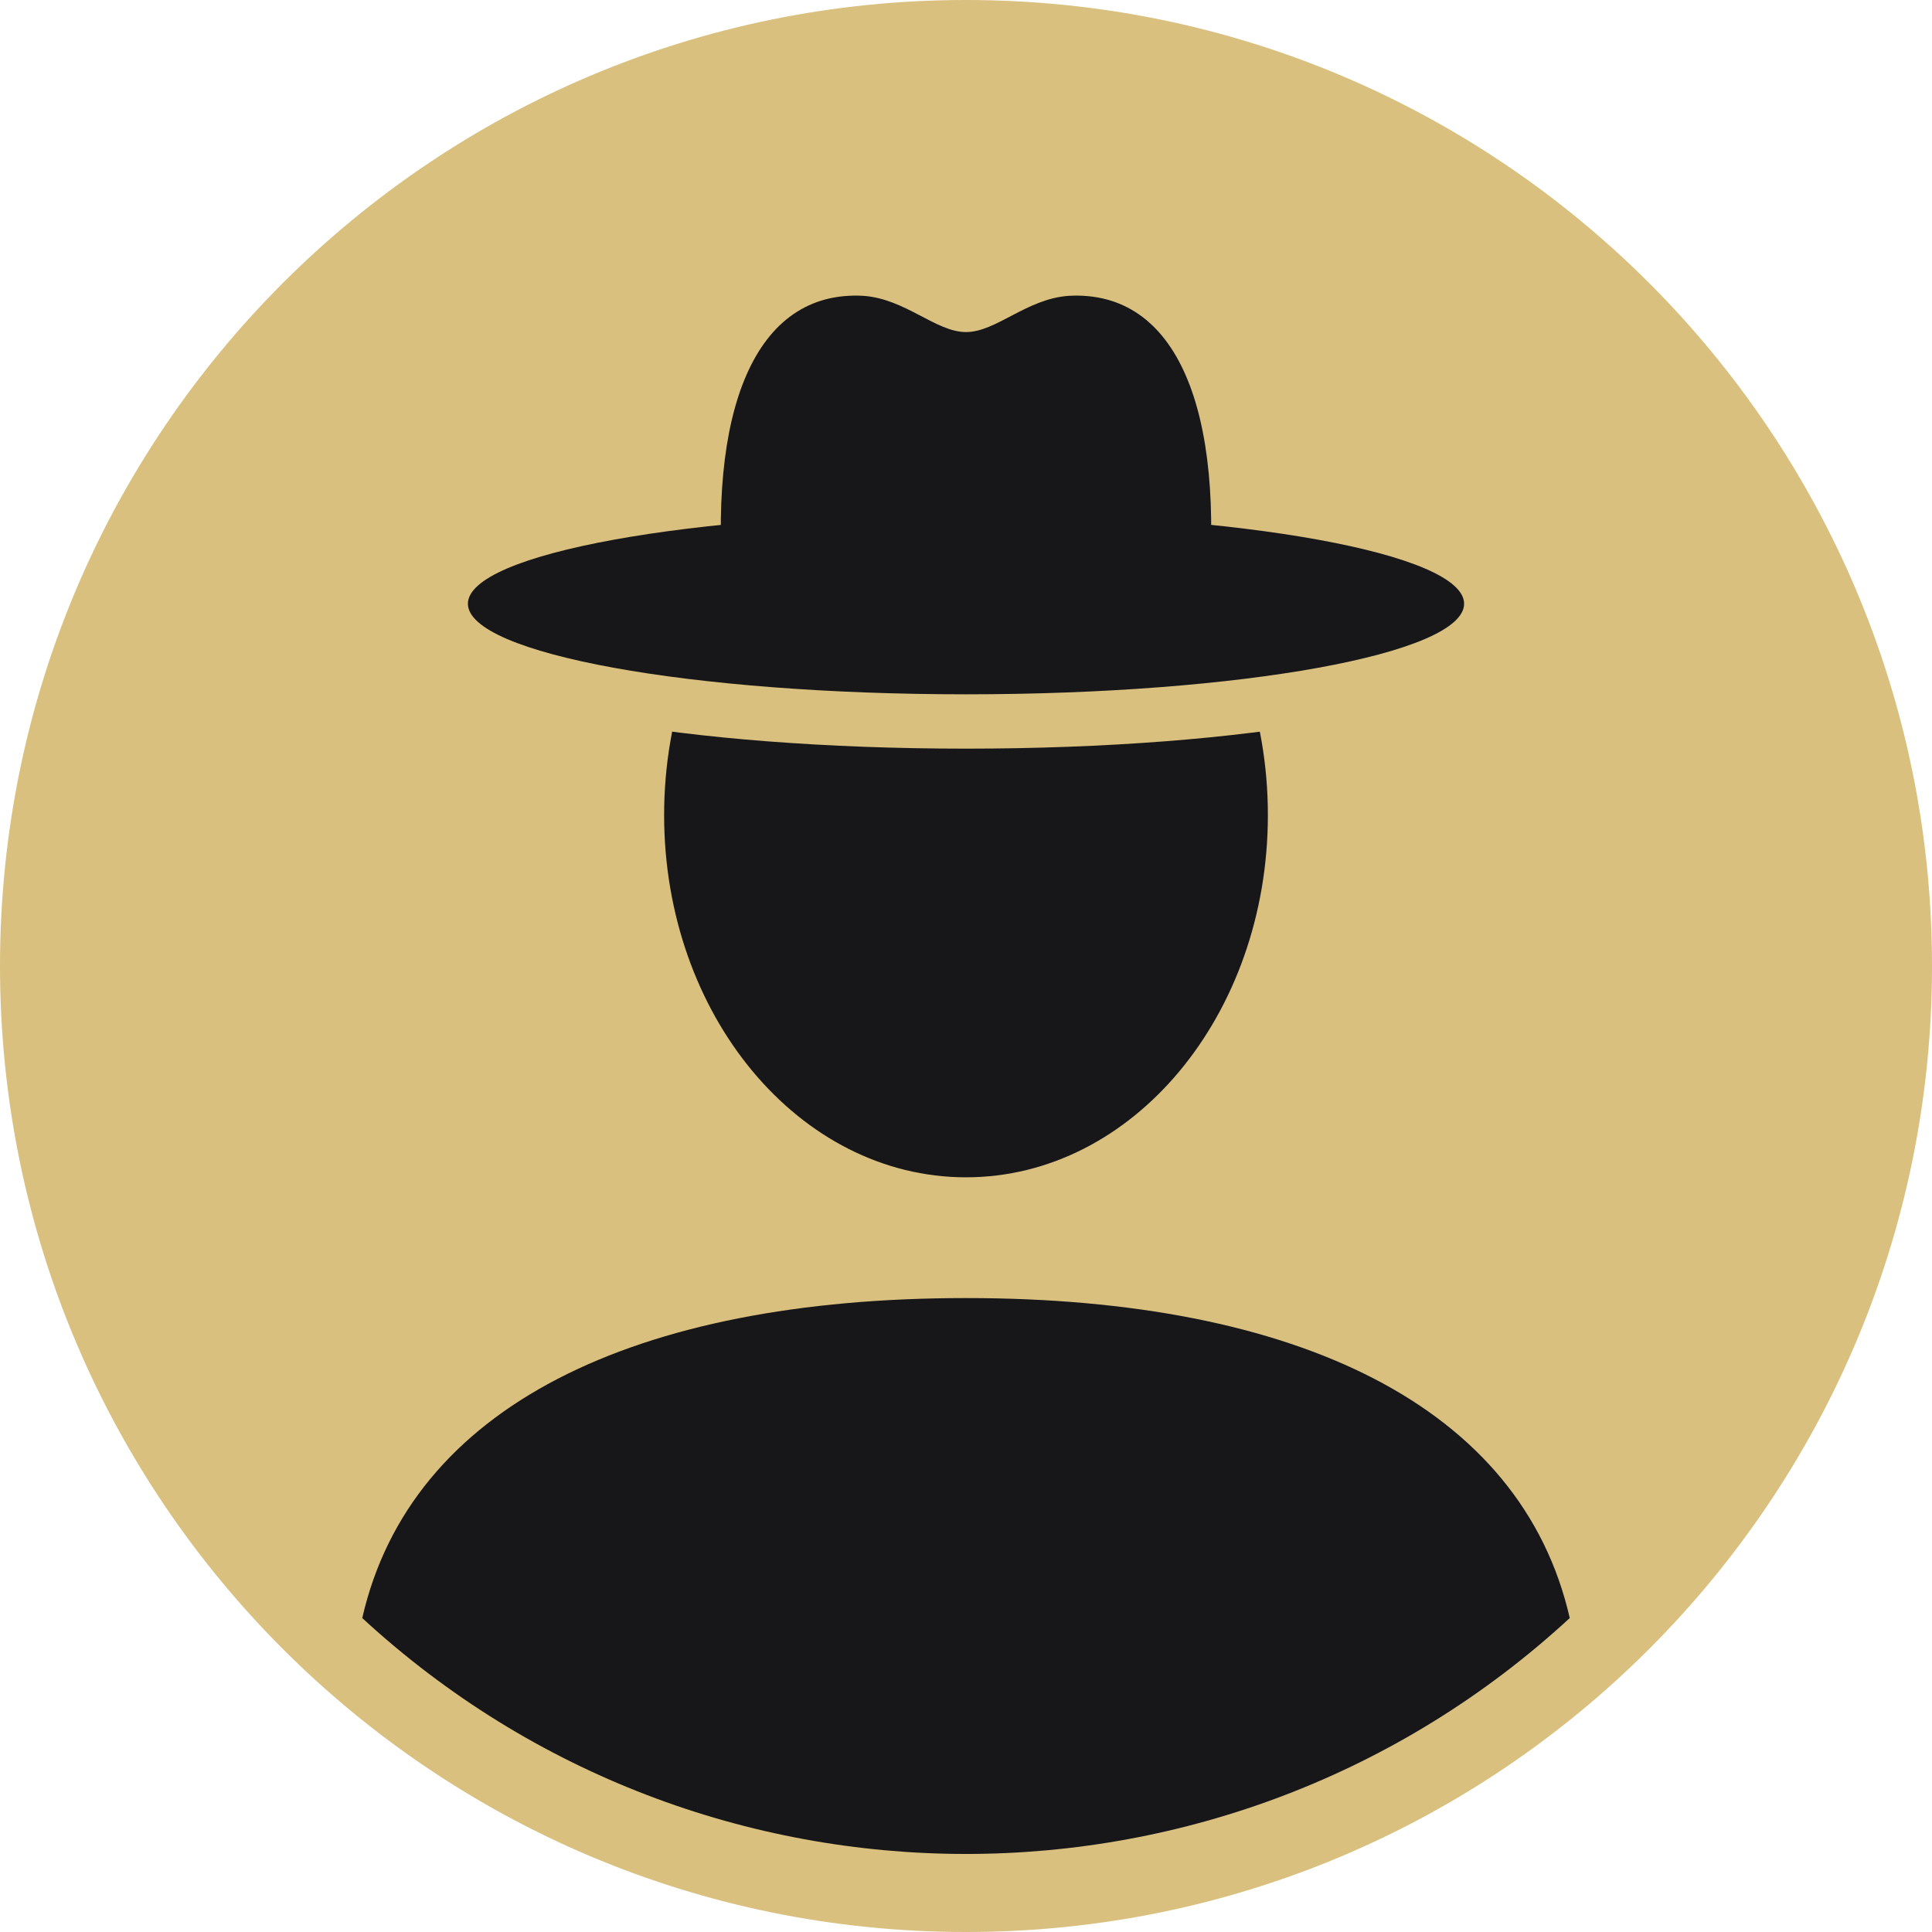
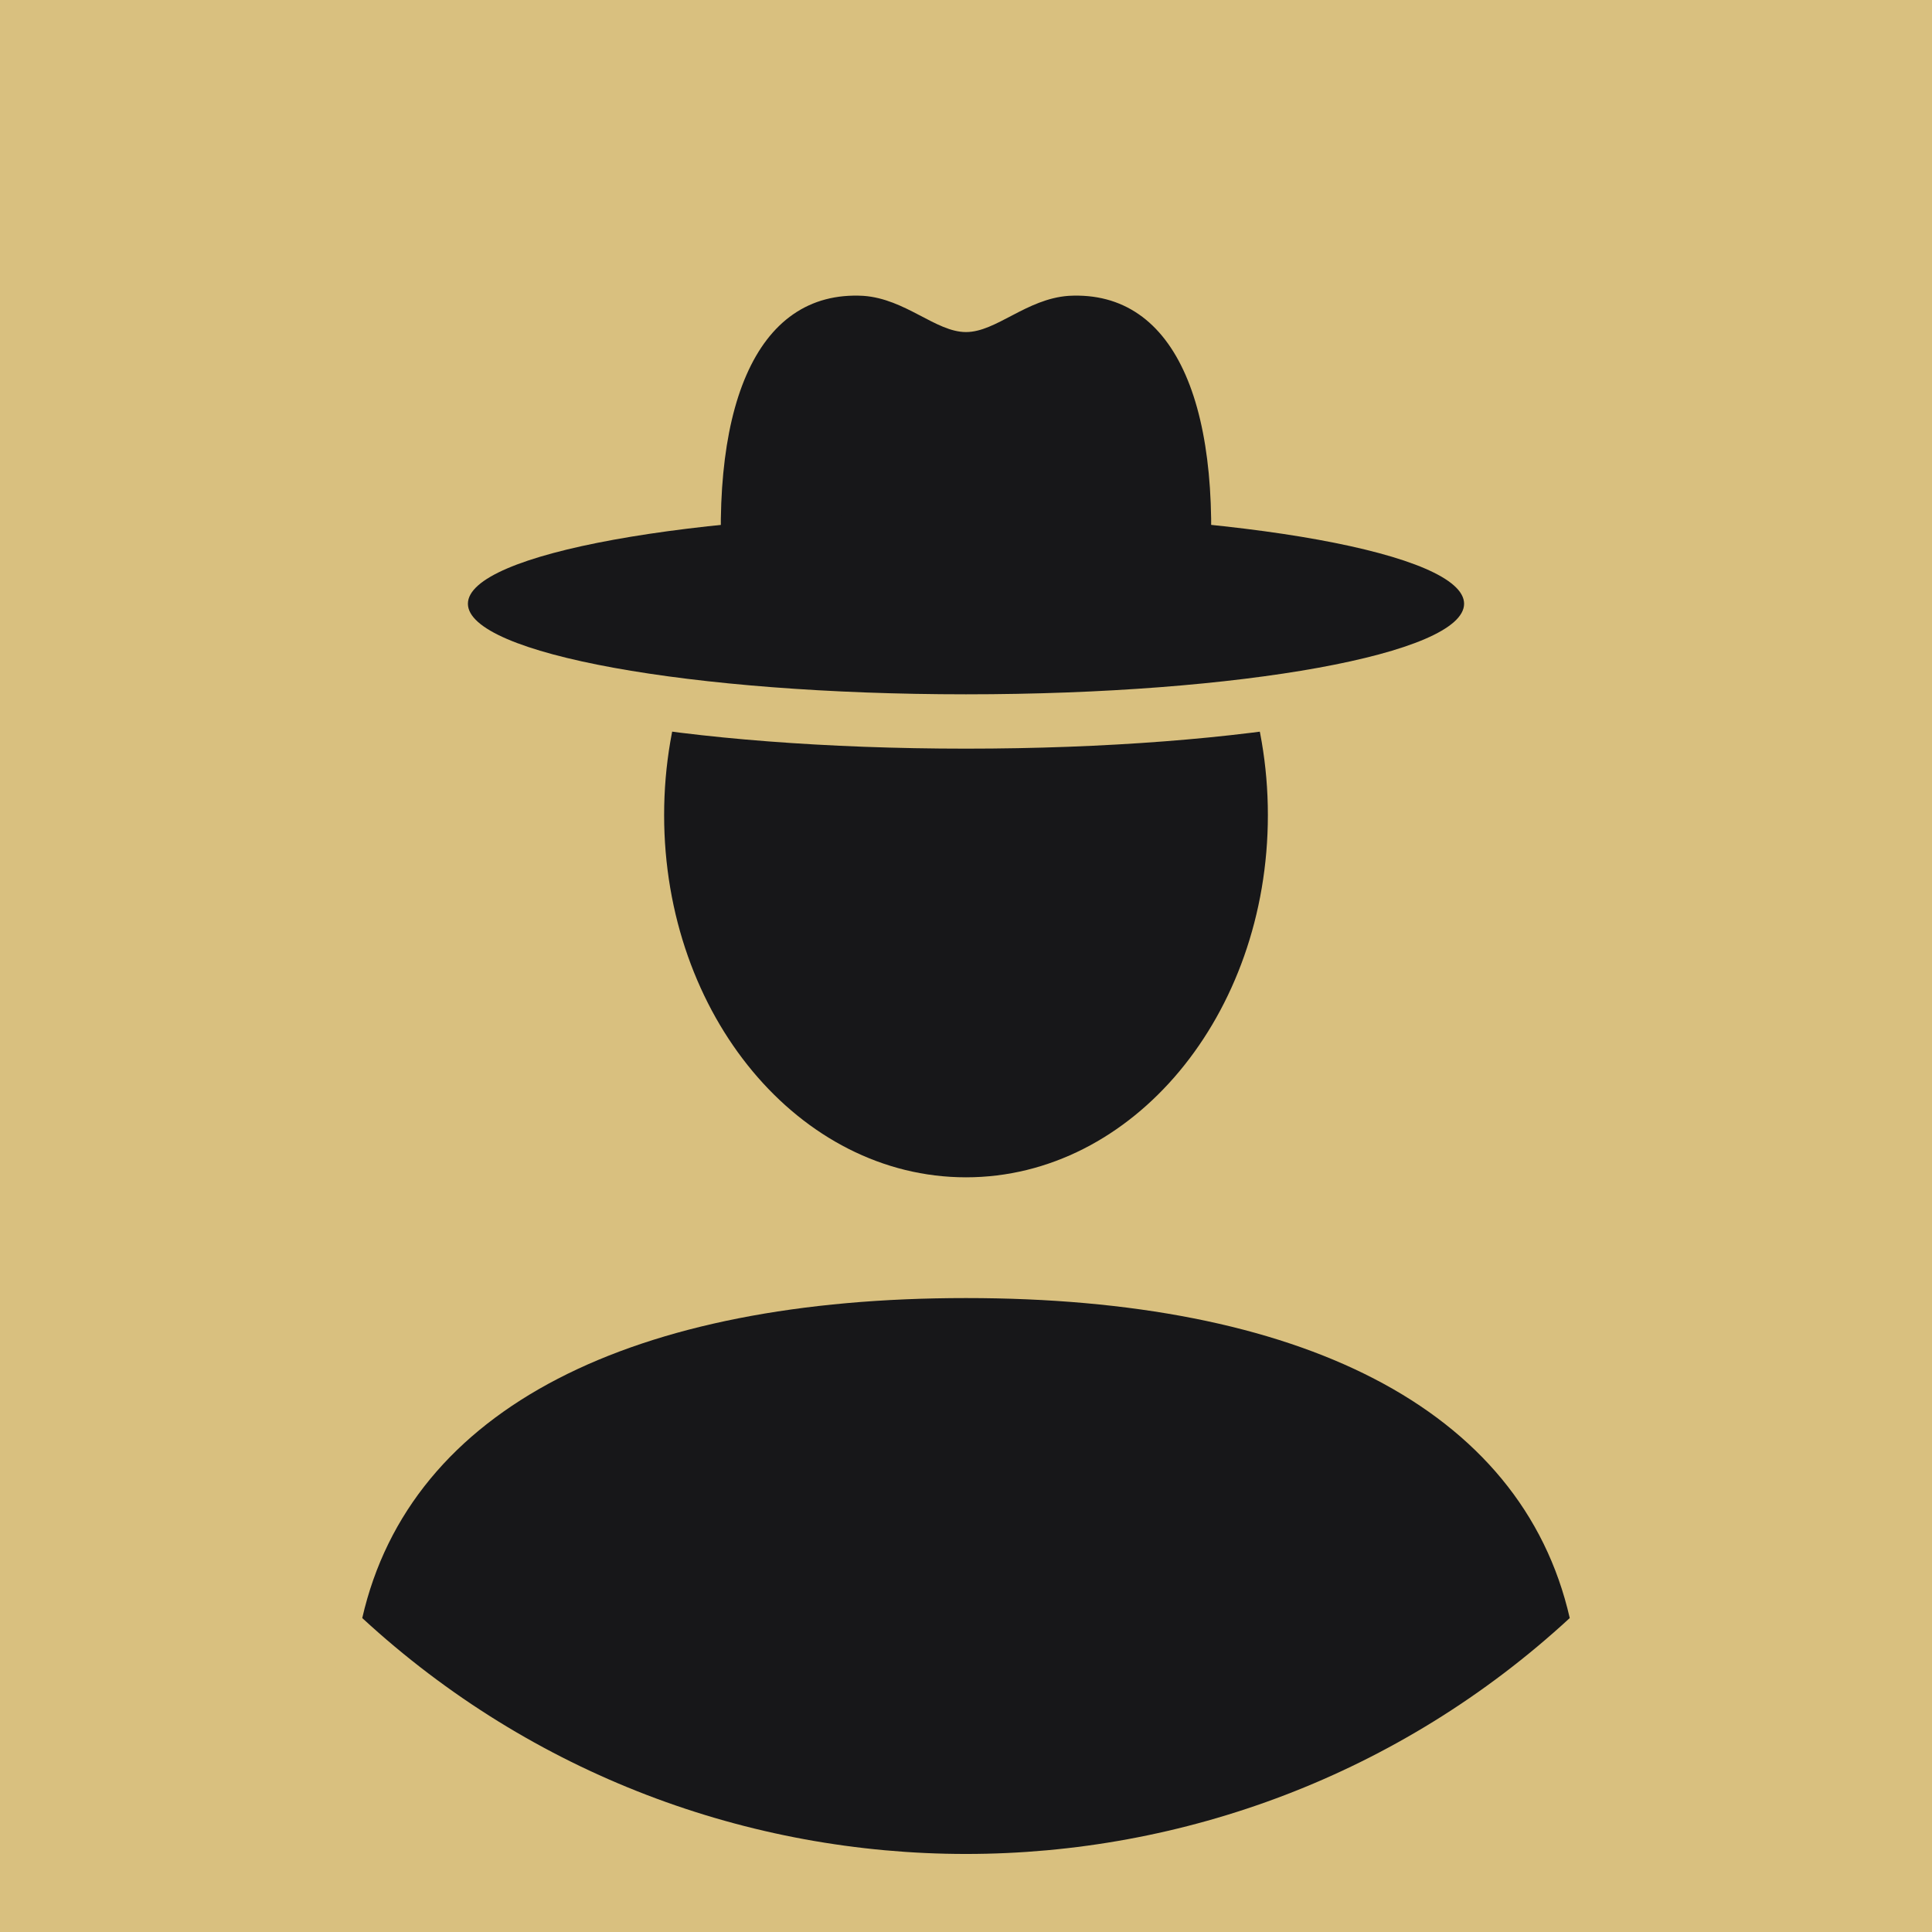
<svg xmlns="http://www.w3.org/2000/svg" viewBox="0 0 64 64">
-   <circle cx="32" cy="32" r="32" fill="#d9c07f" />
+   <rect width="64" height="64" fill="#d9c07f" />
  <g fill="#d9c07f" stroke="#d9c07f" stroke-width="3.6" stroke-linejoin="round">
    <path d="M12 53.6C13.6 46.6 21 43 32 43S50.4 46.6 52 53.6A29.5 29.5 0 0 1 12 53.6Z" />
  </g>
  <g fill="#171719">
    <path d="M12 53.6C13.6 46.6 21 43 32 43S50.4 46.6 52 53.6A29.5 29.5 0 0 1 12 53.6Z" />
  </g>
  <g fill="#d9c07f" stroke="#d9c07f" stroke-width="3.6" stroke-linejoin="round">
    <ellipse cx="32" cy="27" rx="10" ry="12" />
  </g>
  <g fill="#171719">
    <ellipse cx="32" cy="27" rx="10" ry="12" />
  </g>
  <g fill="#d9c07f" stroke="#d9c07f" stroke-width="3.6" stroke-linejoin="round">
    <path d="M24 20C23.4 13.6 25 9.6 28.6 9.8C30 9.9 31 11 32 11S34 9.9 35.4 9.8C39 9.6 40.6 13.6 40 20Z" />
    <ellipse cx="32" cy="20" rx="16.5" ry="3" />
  </g>
  <g fill="#171719">
    <path d="M24 20C23.4 13.6 25 9.6 28.6 9.8C30 9.9 31 11 32 11S34 9.9 35.4 9.8C39 9.6 40.6 13.6 40 20Z" />
    <ellipse cx="32" cy="20" rx="16.5" ry="3" />
  </g>
</svg>
